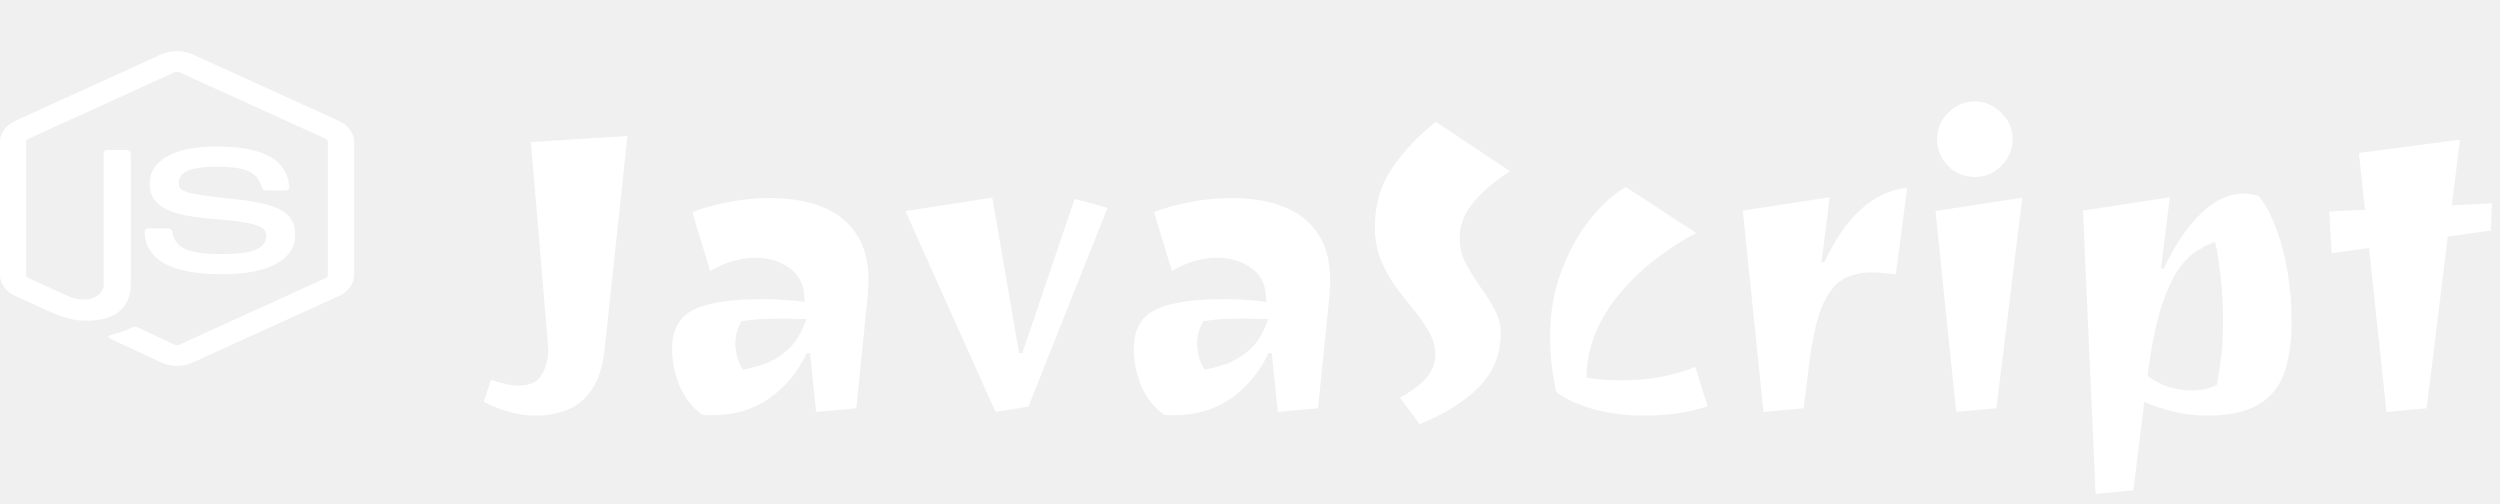
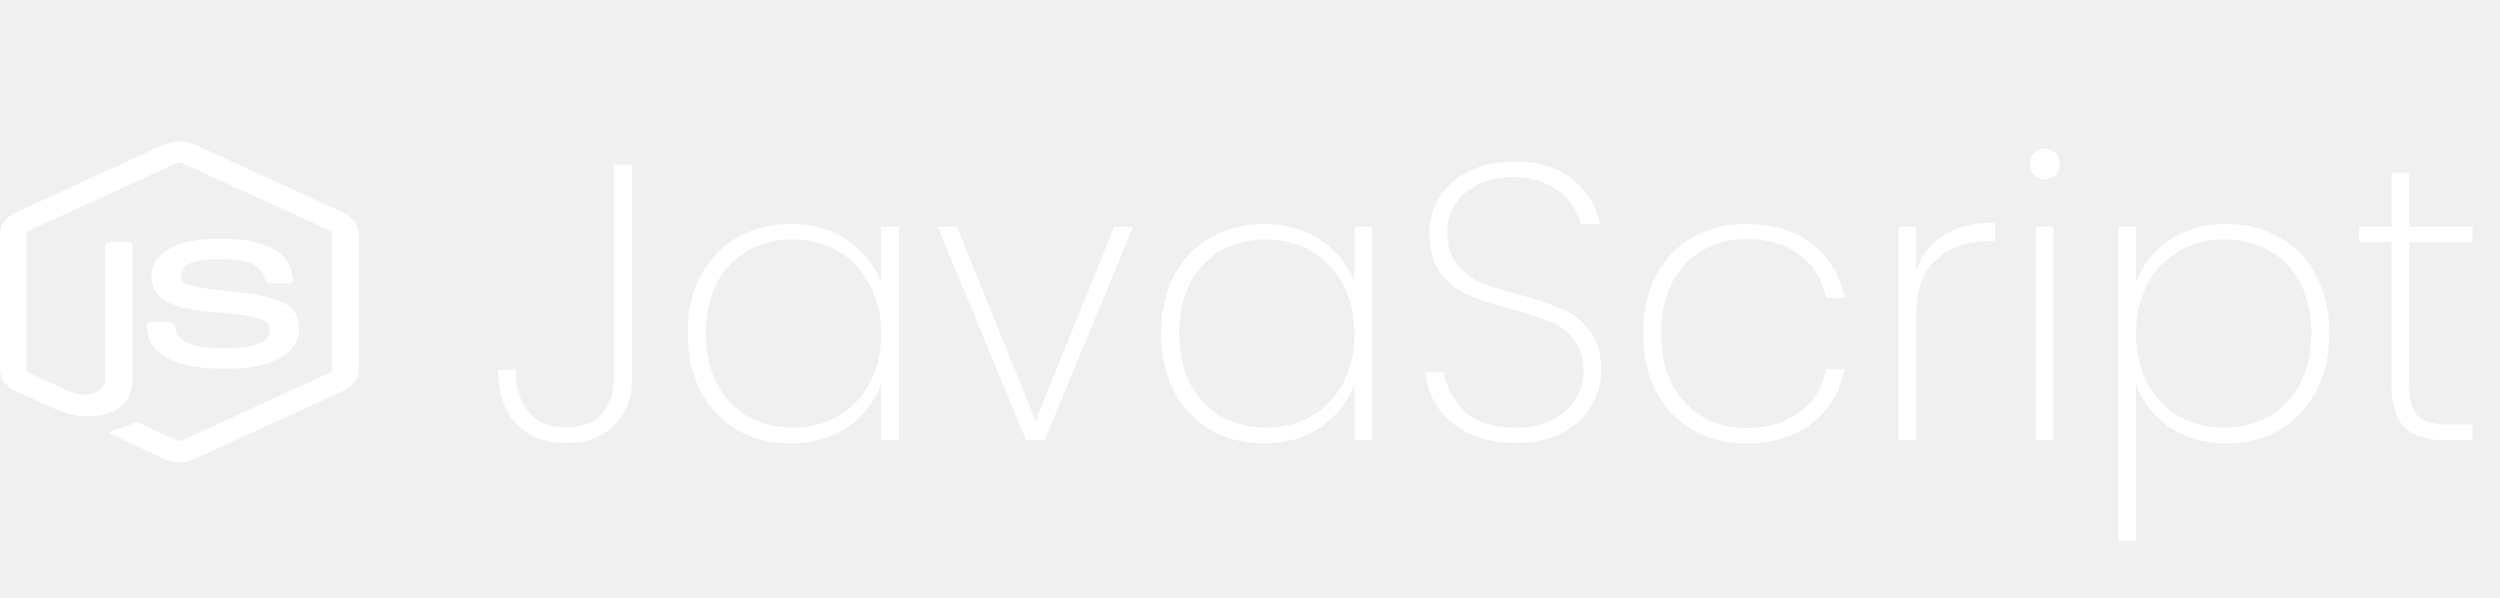
- <svg xmlns="http://www.w3.org/2000/svg" width="154" height="31" viewBox="0 0 154 31" fill="none">
-   <path d="M10.903 22.539C10.576 22.539 10.244 22.47 9.956 22.339L6.943 20.934C6.494 20.735 6.714 20.665 6.86 20.627C7.461 20.461 7.583 20.427 8.223 20.138C8.291 20.107 8.379 20.119 8.447 20.154L10.762 21.235C10.845 21.273 10.962 21.273 11.04 21.235L20.059 17.134C20.142 17.095 20.195 17.018 20.195 16.941V8.739C20.195 8.659 20.142 8.585 20.054 8.543L11.04 4.446C10.957 4.408 10.845 4.408 10.762 4.446L1.753 8.547C1.665 8.585 1.611 8.662 1.611 8.743V16.941C1.611 17.018 1.665 17.095 1.753 17.13L4.224 18.253C5.566 18.78 6.387 18.161 6.387 17.534V9.44C6.387 9.324 6.504 9.236 6.65 9.236H7.793C7.935 9.236 8.057 9.324 8.057 9.44V17.538C8.057 18.946 7.08 19.753 5.386 19.753C4.863 19.753 4.453 19.753 3.311 19.307L0.947 18.234C0.361 17.968 0 17.472 0 16.937V8.739C0 8.208 0.361 7.708 0.947 7.443L9.956 3.342C10.527 3.088 11.284 3.088 11.851 3.342L20.869 7.447C21.455 7.712 21.816 8.208 21.816 8.743V16.941C21.816 17.472 21.455 17.968 20.869 18.238L11.851 22.339C11.562 22.47 11.235 22.539 10.903 22.539ZM18.184 14.456C18.184 12.921 16.865 12.513 14.097 12.225C11.294 11.932 11.011 11.782 11.011 11.267C11.011 10.84 11.25 10.271 13.325 10.271C15.176 10.271 15.859 10.586 16.143 11.571C16.167 11.663 16.274 11.732 16.396 11.732H17.568C17.642 11.732 17.71 11.709 17.759 11.667C17.808 11.625 17.832 11.567 17.827 11.509C17.646 9.813 16.216 9.024 13.325 9.024C10.752 9.024 9.219 9.878 9.219 11.313C9.219 12.867 10.747 13.298 13.213 13.491C16.167 13.717 16.396 14.06 16.396 14.518C16.396 15.31 15.586 15.649 13.687 15.649C11.299 15.649 10.776 15.175 10.601 14.241C10.581 14.141 10.474 14.068 10.342 14.068H9.175C9.028 14.068 8.916 14.16 8.916 14.271C8.916 15.468 9.741 16.895 13.691 16.895C16.543 16.891 18.184 16.003 18.184 14.456Z" fill="white" />
-   <path d="M32.975 25.6C32.458 25.6 31.925 25.525 31.375 25.375C30.842 25.225 30.317 25.017 29.8 24.75L30.25 23.4C30.567 23.5 30.867 23.583 31.15 23.65C31.433 23.717 31.708 23.75 31.975 23.75C32.658 23.75 33.125 23.525 33.375 23.075C33.642 22.625 33.775 22.1 33.775 21.5C33.775 21.467 33.767 21.392 33.75 21.275C33.75 21.158 33.733 20.9 33.7 20.5C33.667 20.1 33.608 19.45 33.525 18.55C33.458 17.65 33.358 16.417 33.225 14.85C33.092 13.267 32.917 11.233 32.7 8.75L38.65 8.375L37.25 21.475C37.133 22.558 36.867 23.4 36.45 24C36.05 24.6 35.542 25.017 34.925 25.25C34.325 25.483 33.675 25.6 32.975 25.6ZM43.898 25.575C43.797 25.575 43.689 25.575 43.572 25.575C43.472 25.575 43.373 25.567 43.273 25.55C42.706 25.167 42.248 24.6 41.898 23.85C41.564 23.083 41.398 22.292 41.398 21.475C41.398 20.792 41.556 20.225 41.873 19.775C42.189 19.325 42.756 18.992 43.572 18.775C44.406 18.542 45.572 18.425 47.072 18.425C47.439 18.425 47.831 18.442 48.248 18.475C48.664 18.492 49.106 18.533 49.572 18.6L49.523 18.05C49.456 17.367 49.131 16.833 48.547 16.45C47.981 16.067 47.306 15.875 46.523 15.875C46.089 15.875 45.631 15.942 45.148 16.075C44.681 16.208 44.214 16.417 43.748 16.7L42.648 13.075C43.197 12.842 43.898 12.642 44.748 12.475C45.614 12.292 46.506 12.2 47.422 12.2C48.639 12.2 49.697 12.375 50.597 12.725C51.514 13.075 52.222 13.625 52.722 14.375C53.239 15.108 53.498 16.083 53.498 17.3C53.498 17.45 53.489 17.625 53.472 17.825C53.472 18.025 53.464 18.167 53.447 18.25L52.748 25.15L50.273 25.375L49.898 21.75H49.697C49.148 22.917 48.373 23.85 47.373 24.55C46.389 25.233 45.231 25.575 43.898 25.575ZM45.773 22.775C46.139 22.708 46.572 22.592 47.072 22.425C47.589 22.242 48.081 21.942 48.547 21.525C49.031 21.092 49.406 20.467 49.672 19.65C49.456 19.65 49.239 19.65 49.023 19.65C48.806 19.633 48.581 19.625 48.347 19.625C47.831 19.625 47.364 19.633 46.947 19.65C46.531 19.667 46.097 19.717 45.648 19.8C45.581 19.95 45.506 20.133 45.422 20.35C45.339 20.567 45.297 20.842 45.297 21.175C45.297 21.458 45.347 21.767 45.447 22.1C45.547 22.417 45.656 22.642 45.773 22.775ZM61.324 25.375L55.774 13L61.124 12.175L62.774 21.75H62.974L66.199 12.25L68.224 12.8L63.349 25.05L61.324 25.375ZM72.34 25.575C72.24 25.575 72.132 25.575 72.015 25.575C71.915 25.575 71.815 25.567 71.715 25.55C71.148 25.167 70.69 24.6 70.34 23.85C70.007 23.083 69.84 22.292 69.84 21.475C69.84 20.792 69.998 20.225 70.315 19.775C70.632 19.325 71.198 18.992 72.015 18.775C72.848 18.542 74.015 18.425 75.515 18.425C75.882 18.425 76.273 18.442 76.69 18.475C77.106 18.492 77.548 18.533 78.015 18.6L77.965 18.05C77.898 17.367 77.573 16.833 76.99 16.45C76.423 16.067 75.748 15.875 74.965 15.875C74.531 15.875 74.073 15.942 73.59 16.075C73.123 16.208 72.656 16.417 72.19 16.7L71.09 13.075C71.64 12.842 72.34 12.642 73.19 12.475C74.056 12.292 74.948 12.2 75.865 12.2C77.082 12.2 78.14 12.375 79.04 12.725C79.957 13.075 80.665 13.625 81.165 14.375C81.681 15.108 81.94 16.083 81.94 17.3C81.94 17.45 81.931 17.625 81.915 17.825C81.915 18.025 81.906 18.167 81.89 18.25L81.19 25.15L78.715 25.375L78.34 21.75H78.14C77.59 22.917 76.815 23.85 75.815 24.55C74.832 25.233 73.673 25.575 72.34 25.575ZM74.215 22.775C74.582 22.708 75.015 22.592 75.515 22.425C76.031 22.242 76.523 21.942 76.99 21.525C77.473 21.092 77.848 20.467 78.115 19.65C77.898 19.65 77.681 19.65 77.465 19.65C77.248 19.633 77.023 19.625 76.79 19.625C76.273 19.625 75.806 19.633 75.39 19.65C74.973 19.667 74.54 19.717 74.09 19.8C74.023 19.95 73.948 20.133 73.865 20.35C73.781 20.567 73.74 20.842 73.74 21.175C73.74 21.458 73.79 21.767 73.89 22.1C73.99 22.417 74.098 22.642 74.215 22.775ZM87.442 26.125L86.242 24.5C87.092 24.017 87.667 23.567 87.967 23.15C88.267 22.733 88.417 22.3 88.417 21.85C88.417 21.367 88.292 20.908 88.042 20.475C87.792 20.025 87.484 19.575 87.117 19.125C86.75 18.675 86.375 18.2 85.992 17.7C85.625 17.183 85.317 16.625 85.067 16.025C84.817 15.408 84.692 14.733 84.692 14C84.692 12.617 85.042 11.408 85.742 10.375C86.459 9.325 87.359 8.367 88.442 7.5L93.017 10.55C92.117 11.117 91.375 11.742 90.792 12.425C90.209 13.108 89.917 13.858 89.917 14.675C89.917 15.225 90.042 15.742 90.292 16.225C90.558 16.708 90.85 17.183 91.167 17.65C91.5 18.1 91.792 18.558 92.042 19.025C92.308 19.492 92.442 19.992 92.442 20.525C92.442 21.842 91.984 22.958 91.067 23.875C90.167 24.775 88.959 25.525 87.442 26.125ZM101.333 25.6C100.133 25.6 99.042 25.458 98.058 25.175C97.092 24.892 96.358 24.542 95.858 24.125C95.725 23.458 95.625 22.858 95.558 22.325C95.508 21.775 95.483 21.258 95.483 20.775C95.483 19.292 95.717 17.933 96.183 16.7C96.65 15.45 97.242 14.383 97.958 13.5C98.675 12.6 99.408 11.942 100.158 11.525L104.483 14.35C102.417 15.467 100.775 16.8 99.558 18.35C98.342 19.9 97.733 21.542 97.733 23.275C98.433 23.375 99.158 23.425 99.908 23.425C100.642 23.425 101.383 23.367 102.133 23.25C102.9 23.117 103.667 22.9 104.433 22.6L105.183 25.025C104.533 25.242 103.883 25.392 103.233 25.475C102.583 25.558 101.95 25.6 101.333 25.6ZM108.632 25.375L107.357 12.975L112.707 12.15L112.207 16.15H112.382C113.016 14.767 113.766 13.683 114.632 12.9C115.516 12.1 116.466 11.658 117.482 11.575L116.782 16.9C116.516 16.867 116.257 16.842 116.007 16.825C115.774 16.792 115.541 16.775 115.307 16.775C114.591 16.775 113.974 16.933 113.457 17.25C112.957 17.567 112.541 18.133 112.207 18.95C111.891 19.75 111.641 20.875 111.457 22.325L111.107 25.15L108.632 25.375ZM121.651 10.9C121.017 10.9 120.467 10.675 120.001 10.225C119.551 9.758 119.326 9.208 119.326 8.575C119.326 7.942 119.551 7.4 120.001 6.95C120.467 6.483 121.017 6.25 121.651 6.25C122.284 6.25 122.826 6.483 123.276 6.95C123.742 7.4 123.976 7.942 123.976 8.575C123.976 9.208 123.742 9.758 123.276 10.225C122.826 10.675 122.284 10.9 121.651 10.9ZM120.501 25.375L119.226 13L124.576 12.175L122.976 25.15L120.501 25.375ZM129.088 30.425L128.313 12.975L133.663 12.15L133.113 16.55H133.288C133.938 15.15 134.688 14.033 135.538 13.2C136.388 12.35 137.28 11.925 138.213 11.925C138.53 11.925 138.838 11.975 139.138 12.075C139.538 12.558 139.888 13.208 140.188 14.025C140.505 14.842 140.747 15.75 140.913 16.75C141.08 17.75 141.163 18.775 141.163 19.825C141.163 21.092 141.005 22.158 140.688 23.025C140.372 23.875 139.83 24.517 139.063 24.95C138.313 25.383 137.28 25.6 135.963 25.6C135.23 25.6 134.53 25.517 133.863 25.35C133.213 25.2 132.622 25 132.088 24.75L131.413 30.2L129.088 30.425ZM134.988 24.05C135.605 24.05 136.13 23.933 136.563 23.7C136.647 23.25 136.73 22.708 136.813 22.075C136.897 21.442 136.938 20.617 136.938 19.6C136.938 19.033 136.913 18.433 136.863 17.8C136.813 17.167 136.747 16.583 136.663 16.05C136.597 15.517 136.522 15.133 136.438 14.9C136.138 15.017 135.797 15.183 135.413 15.4C135.03 15.617 134.638 15.992 134.238 16.525C133.855 17.058 133.488 17.85 133.138 18.9C132.805 19.95 132.522 21.367 132.288 23.15C132.672 23.45 133.097 23.675 133.563 23.825C134.047 23.975 134.522 24.05 134.988 24.05ZM147.007 25.375L145.932 15.275L143.632 15.6L143.482 13.025L145.682 12.925L145.307 9.425L151.532 8.6L151.032 12.65L153.507 12.525L153.432 14.2L150.782 14.575L149.482 25.15L147.007 25.375Z" fill="white" />
+ <svg xmlns="http://www.w3.org/2000/svg" width="159" height="38" viewBox="0 0 159 38" fill="none">
+   <path d="M11.405 29.39C11.063 29.39 10.715 29.317 10.414 29.18L7.263 27.703C6.793 27.492 7.023 27.42 7.176 27.379C7.804 27.205 7.932 27.169 8.601 26.865C8.672 26.833 8.764 26.845 8.836 26.881L11.257 28.018C11.344 28.059 11.466 28.059 11.548 28.018L20.981 23.705C21.068 23.665 21.124 23.584 21.124 23.503V14.877C21.124 14.792 21.068 14.715 20.976 14.671L11.548 10.361C11.461 10.321 11.344 10.321 11.257 10.361L1.834 14.675C1.742 14.715 1.685 14.796 1.685 14.881V23.503C1.685 23.584 1.742 23.665 1.834 23.701L4.418 24.883C5.822 25.437 6.681 24.786 6.681 24.126V15.613C6.681 15.492 6.803 15.399 6.956 15.399H8.151C8.3 15.399 8.427 15.492 8.427 15.613V24.13C8.427 25.611 7.406 26.461 5.633 26.461C5.087 26.461 4.658 26.461 3.463 25.991L0.991 24.863C0.378 24.583 0 24.061 0 23.499V14.877C0 14.319 0.378 13.793 0.991 13.513L10.414 9.2C11.012 8.933 11.803 8.933 12.396 9.2L21.829 13.517C22.442 13.797 22.82 14.319 22.82 14.881V23.503C22.82 24.061 22.442 24.583 21.829 24.866L12.396 29.18C12.094 29.317 11.752 29.39 11.405 29.39ZM19.02 20.889C19.02 19.275 17.641 18.846 14.745 18.543C11.813 18.235 11.517 18.077 11.517 17.535C11.517 17.086 11.768 16.487 13.938 16.487C15.874 16.487 16.589 16.819 16.885 17.855C16.911 17.952 17.023 18.025 17.151 18.025H18.377C18.453 18.025 18.525 18 18.576 17.956C18.627 17.911 18.652 17.851 18.647 17.79C18.458 16.006 16.962 15.176 13.938 15.176C11.247 15.176 9.643 16.075 9.643 17.584C9.643 19.218 11.242 19.671 13.821 19.874C16.911 20.112 17.151 20.473 17.151 20.954C17.151 21.788 16.303 22.143 14.316 22.143C11.819 22.143 11.272 21.646 11.088 20.663C11.068 20.558 10.955 20.481 10.818 20.481H9.597C9.444 20.481 9.326 20.578 9.326 20.695C9.326 21.953 10.189 23.454 14.321 23.454C17.304 23.45 19.02 22.516 19.02 20.889Z" fill="white" />
+   <path d="M40.195 10.45V24.075C40.195 25.292 39.82 26.283 39.07 27.05C38.32 27.8 37.303 28.175 36.02 28.175C34.67 28.175 33.603 27.767 32.82 26.95C32.053 26.117 31.67 24.975 31.67 23.525H32.795C32.795 24.592 33.053 25.467 33.57 26.15C34.087 26.833 34.903 27.175 36.02 27.175C37.087 27.175 37.853 26.875 38.32 26.275C38.803 25.658 39.045 24.925 39.045 24.075V10.45H40.195ZM43.742 21.2C43.742 19.8 44.017 18.575 44.567 17.525C45.134 16.475 45.909 15.667 46.892 15.1C47.892 14.533 49.026 14.25 50.292 14.25C51.726 14.25 52.942 14.6 53.942 15.3C54.942 16 55.642 16.892 56.042 17.975V14.425H57.167V28H56.042V24.425C55.642 25.525 54.934 26.433 53.917 27.15C52.917 27.85 51.709 28.2 50.292 28.2C49.026 28.2 47.892 27.917 46.892 27.35C45.909 26.767 45.134 25.95 44.567 24.9C44.017 23.833 43.742 22.6 43.742 21.2ZM56.042 21.2C56.042 20.017 55.792 18.975 55.292 18.075C54.809 17.158 54.142 16.458 53.292 15.975C52.442 15.475 51.492 15.225 50.442 15.225C49.342 15.225 48.376 15.467 47.542 15.95C46.709 16.417 46.059 17.1 45.592 18C45.126 18.9 44.892 19.967 44.892 21.2C44.892 22.433 45.126 23.5 45.592 24.4C46.059 25.3 46.709 25.992 47.542 26.475C48.392 26.958 49.359 27.2 50.442 27.2C51.492 27.2 52.442 26.958 53.292 26.475C54.159 25.975 54.834 25.275 55.317 24.375C55.801 23.458 56.042 22.4 56.042 21.2ZM65.864 26.775L70.864 14.425H72.064L66.439 28H65.264L59.639 14.425H60.864L65.864 26.775ZM73.845 21.2C73.845 19.8 74.12 18.575 74.67 17.525C75.237 16.475 76.011 15.667 76.995 15.1C77.995 14.533 79.128 14.25 80.395 14.25C81.828 14.25 83.045 14.6 84.045 15.3C85.045 16 85.745 16.892 86.145 17.975V14.425H87.27V28H86.145V24.425C85.745 25.525 85.037 26.433 84.02 27.15C83.02 27.85 81.811 28.2 80.395 28.2C79.128 28.2 77.995 27.917 76.995 27.35C76.011 26.767 75.237 25.95 74.67 24.9C74.12 23.833 73.845 22.6 73.845 21.2ZM86.145 21.2C86.145 20.017 85.895 18.975 85.395 18.075C84.912 17.158 84.245 16.458 83.395 15.975C82.545 15.475 81.595 15.225 80.545 15.225C79.445 15.225 78.478 15.467 77.645 15.95C76.811 16.417 76.162 17.1 75.695 18C75.228 18.9 74.995 19.967 74.995 21.2C74.995 22.433 75.228 23.5 75.695 24.4C76.162 25.3 76.811 25.992 77.645 26.475C78.495 26.958 79.462 27.2 80.545 27.2C81.595 27.2 82.545 26.958 83.395 26.475C84.261 25.975 84.936 25.275 85.42 24.375C85.903 23.458 86.145 22.4 86.145 21.2ZM96.441 28.175C95.308 28.175 94.316 27.975 93.466 27.575C92.616 27.175 91.949 26.633 91.466 25.95C90.999 25.267 90.733 24.508 90.666 23.675H91.841C91.974 24.592 92.399 25.408 93.116 26.125C93.849 26.842 94.958 27.2 96.441 27.2C97.308 27.2 98.058 27.042 98.691 26.725C99.341 26.408 99.841 25.975 100.191 25.425C100.541 24.875 100.716 24.267 100.716 23.6C100.716 22.75 100.508 22.075 100.091 21.575C99.691 21.075 99.183 20.7 98.566 20.45C97.966 20.2 97.149 19.933 96.116 19.65C94.983 19.35 94.066 19.05 93.366 18.75C92.683 18.45 92.099 17.992 91.616 17.375C91.149 16.742 90.916 15.883 90.916 14.8C90.916 13.967 91.133 13.208 91.566 12.525C92.016 11.825 92.649 11.275 93.466 10.875C94.283 10.475 95.224 10.275 96.291 10.275C97.841 10.275 99.091 10.658 100.041 11.425C100.991 12.192 101.558 13.133 101.741 14.25H100.541C100.441 13.8 100.216 13.342 99.866 12.875C99.533 12.408 99.049 12.025 98.416 11.725C97.799 11.408 97.058 11.25 96.191 11.25C95.024 11.25 94.041 11.575 93.241 12.225C92.441 12.858 92.041 13.708 92.041 14.775C92.041 15.625 92.249 16.308 92.666 16.825C93.083 17.325 93.591 17.708 94.191 17.975C94.808 18.225 95.633 18.483 96.666 18.75C97.816 19.067 98.724 19.375 99.391 19.675C100.074 19.958 100.649 20.417 101.116 21.05C101.599 21.667 101.841 22.508 101.841 23.575C101.841 24.358 101.633 25.1 101.216 25.8C100.799 26.5 100.183 27.075 99.366 27.525C98.566 27.958 97.591 28.175 96.441 28.175ZM104.509 21.2C104.509 19.783 104.784 18.55 105.334 17.5C105.901 16.45 106.676 15.65 107.659 15.1C108.659 14.533 109.801 14.25 111.084 14.25C112.784 14.25 114.176 14.675 115.259 15.525C116.359 16.375 117.042 17.517 117.309 18.95H116.134C115.917 17.783 115.351 16.867 114.434 16.2C113.534 15.533 112.417 15.2 111.084 15.2C110.084 15.2 109.176 15.425 108.359 15.875C107.542 16.308 106.884 16.983 106.384 17.9C105.901 18.8 105.659 19.9 105.659 21.2C105.659 22.517 105.901 23.625 106.384 24.525C106.884 25.425 107.542 26.1 108.359 26.55C109.176 27 110.084 27.225 111.084 27.225C112.417 27.225 113.534 26.892 114.434 26.225C115.351 25.558 115.917 24.642 116.134 23.475H117.309C117.042 24.892 116.359 26.033 115.259 26.9C114.159 27.767 112.767 28.2 111.084 28.2C109.801 28.2 108.659 27.917 107.659 27.35C106.676 26.783 105.901 25.975 105.334 24.925C104.784 23.858 104.509 22.617 104.509 21.2ZM121.861 17.225C122.195 16.225 122.786 15.467 123.636 14.95C124.486 14.417 125.57 14.15 126.886 14.15V15.325H126.511C125.178 15.325 124.07 15.708 123.186 16.475C122.303 17.225 121.861 18.458 121.861 20.175V28H120.736V14.425H121.861V17.225ZM130.051 11.4C129.785 11.4 129.56 11.317 129.376 11.15C129.193 10.967 129.101 10.725 129.101 10.425C129.101 10.142 129.193 9.908 129.376 9.725C129.56 9.542 129.785 9.45 130.051 9.45C130.318 9.45 130.543 9.542 130.726 9.725C130.91 9.908 131.001 10.142 131.001 10.425C131.001 10.725 130.91 10.967 130.726 11.15C130.543 11.317 130.318 11.4 130.051 11.4ZM130.601 14.425V28H129.476V14.425H130.601ZM135.85 18C136.234 16.9 136.925 16 137.925 15.3C138.942 14.6 140.167 14.25 141.6 14.25C142.867 14.25 143.992 14.533 144.975 15.1C145.975 15.667 146.75 16.475 147.3 17.525C147.867 18.575 148.15 19.8 148.15 21.2C148.15 22.6 147.867 23.833 147.3 24.9C146.75 25.95 145.975 26.767 144.975 27.35C143.992 27.917 142.867 28.2 141.6 28.2C140.184 28.2 138.967 27.85 137.95 27.15C136.95 26.433 136.25 25.533 135.85 24.45V34.4H134.725V14.425H135.85V18ZM147 21.2C147 19.967 146.767 18.9 146.3 18C145.834 17.1 145.175 16.417 144.325 15.95C143.492 15.467 142.525 15.225 141.425 15.225C140.375 15.225 139.425 15.475 138.575 15.975C137.725 16.458 137.059 17.158 136.575 18.075C136.092 18.975 135.85 20.017 135.85 21.2C135.85 22.4 136.092 23.458 136.575 24.375C137.059 25.275 137.725 25.975 138.575 26.475C139.425 26.958 140.375 27.2 141.425 27.2C142.525 27.2 143.492 26.958 144.325 26.475C145.175 25.992 145.834 25.3 146.3 24.4C146.767 23.5 147 22.433 147 21.2ZM153.222 15.4V24.375C153.222 25.375 153.405 26.067 153.772 26.45C154.138 26.817 154.788 27 155.722 27H157.247V28H155.547C154.363 28 153.488 27.725 152.922 27.175C152.372 26.608 152.097 25.675 152.097 24.375V15.4H150.047V14.425H152.097V10.975H153.222V14.425H157.247V15.4H153.222Z" fill="white" />
</svg>
